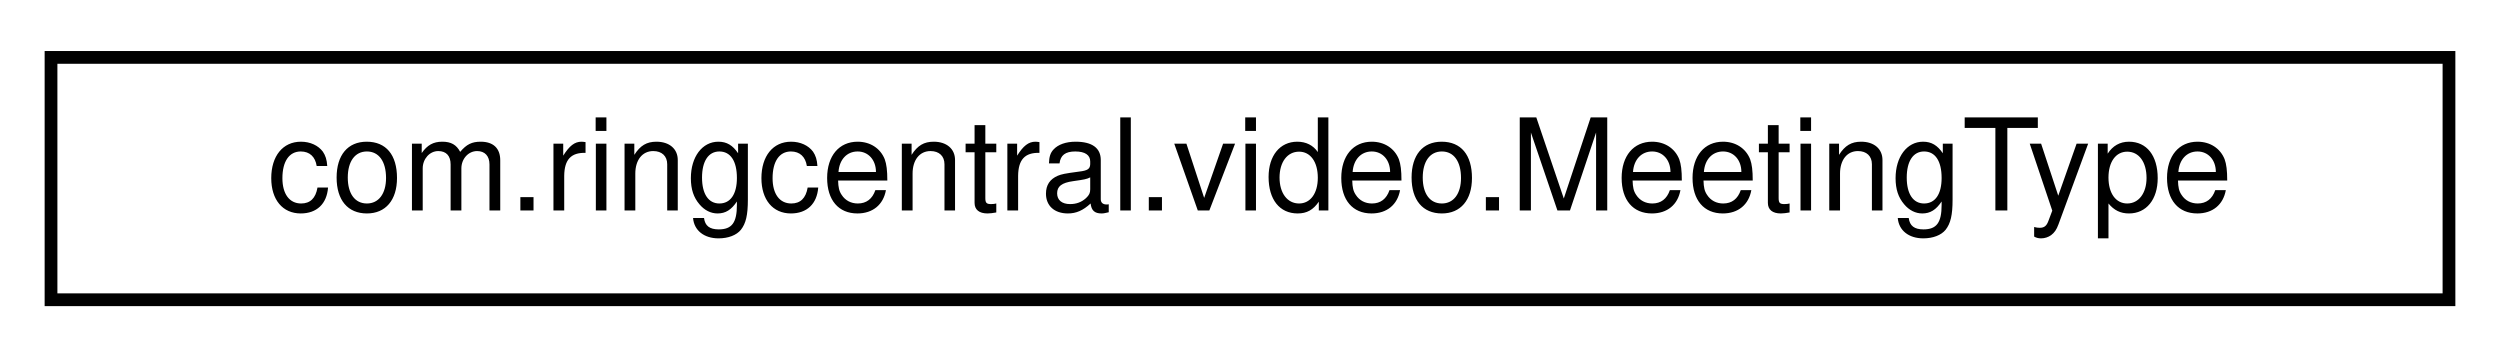
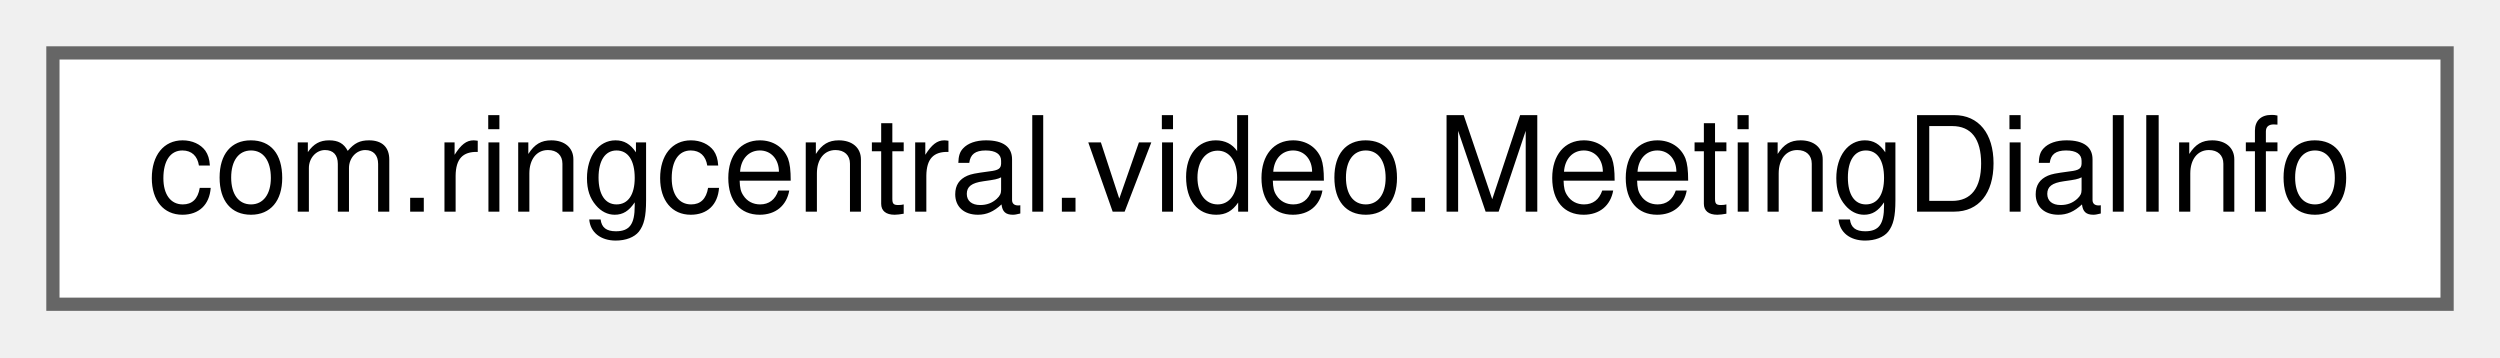
- <svg xmlns="http://www.w3.org/2000/svg" xmlns:xlink="http://www.w3.org/1999/xlink" width="196pt" height="28pt" viewBox="0.00 0.00 196.00 28.00">
-   <g id="graph0" class="graph" transform="scale(1 1) rotate(0) translate(4 24)">
-     <polygon fill="white" stroke="white" points="-4,5 -4,-24 193,-24 193,5 -4,5" />
+ <svg xmlns="http://www.w3.org/2000/svg" xmlns:xlink="http://www.w3.org/1999/xlink" width="189pt" height="27pt" viewBox="0.00 0.00 189.00 27.00">
+   <g id="graph0" class="graph" transform="scale(1 1) rotate(0) translate(4 23)">
    <g id="node1" class="node">
      <g id="a_node1">
-         <a xlink:href="enumcom_1_1ringcentral_1_1video_1_1MeetingType.html" target="_top" xlink:title="com.ringcentral.video.MeetingType">
-           <polygon fill="white" stroke="black" points="0,-0.5 0,-19.5 188,-19.5 188,-0.5 0,-0.5" />
-           <text text-anchor="middle" x="94" y="-7.5" font-family="Helvetica,sans-Serif" font-size="10.00">com.ringcentral.video.MeetingType</text>
+         <a xlink:href="classcom_1_1ringcentral_1_1video_1_1_meeting_dial_info.html" target="_top" xlink:title=" ">
+           <polygon fill="white" stroke="#666666" points="181,-19 0,-19 0,0 181,0 181,-19" />
+           <text text-anchor="middle" x="90.5" y="-7" font-family="Helvetica,sans-Serif" font-size="10.00">com.ringcentral.video.MeetingDialInfo</text>
        </a>
      </g>
    </g>
  </g>
</svg>
